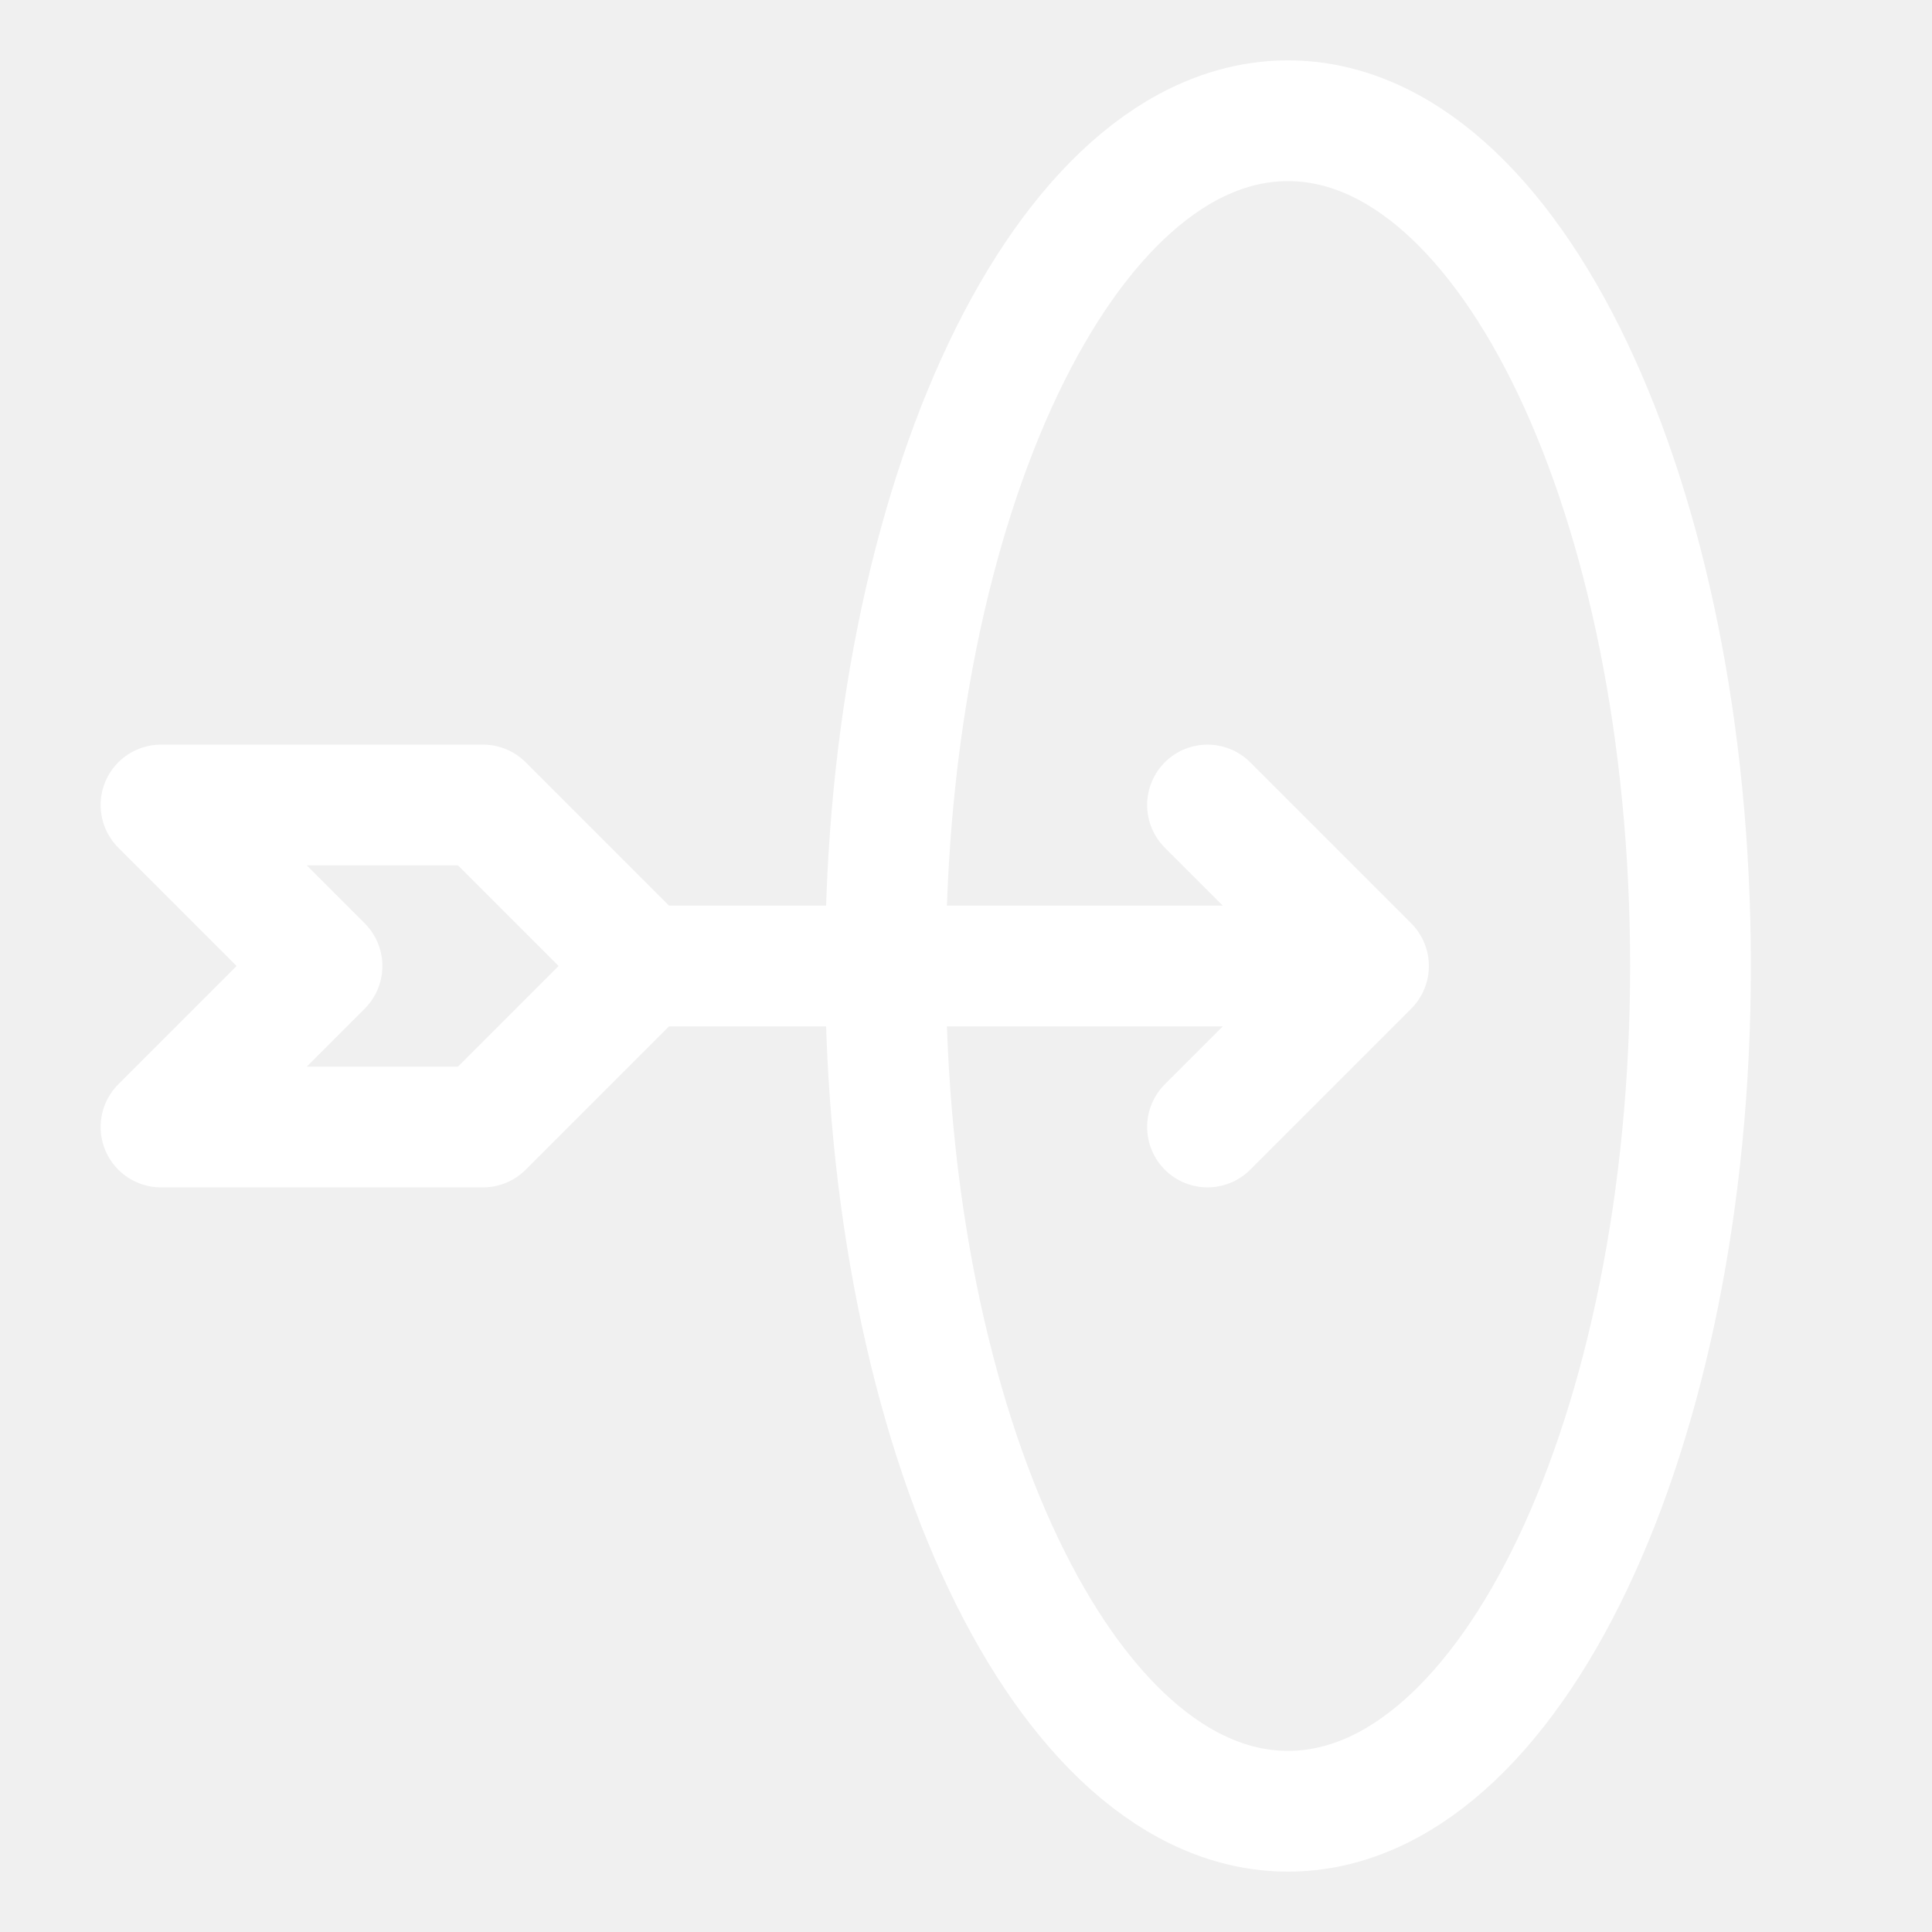
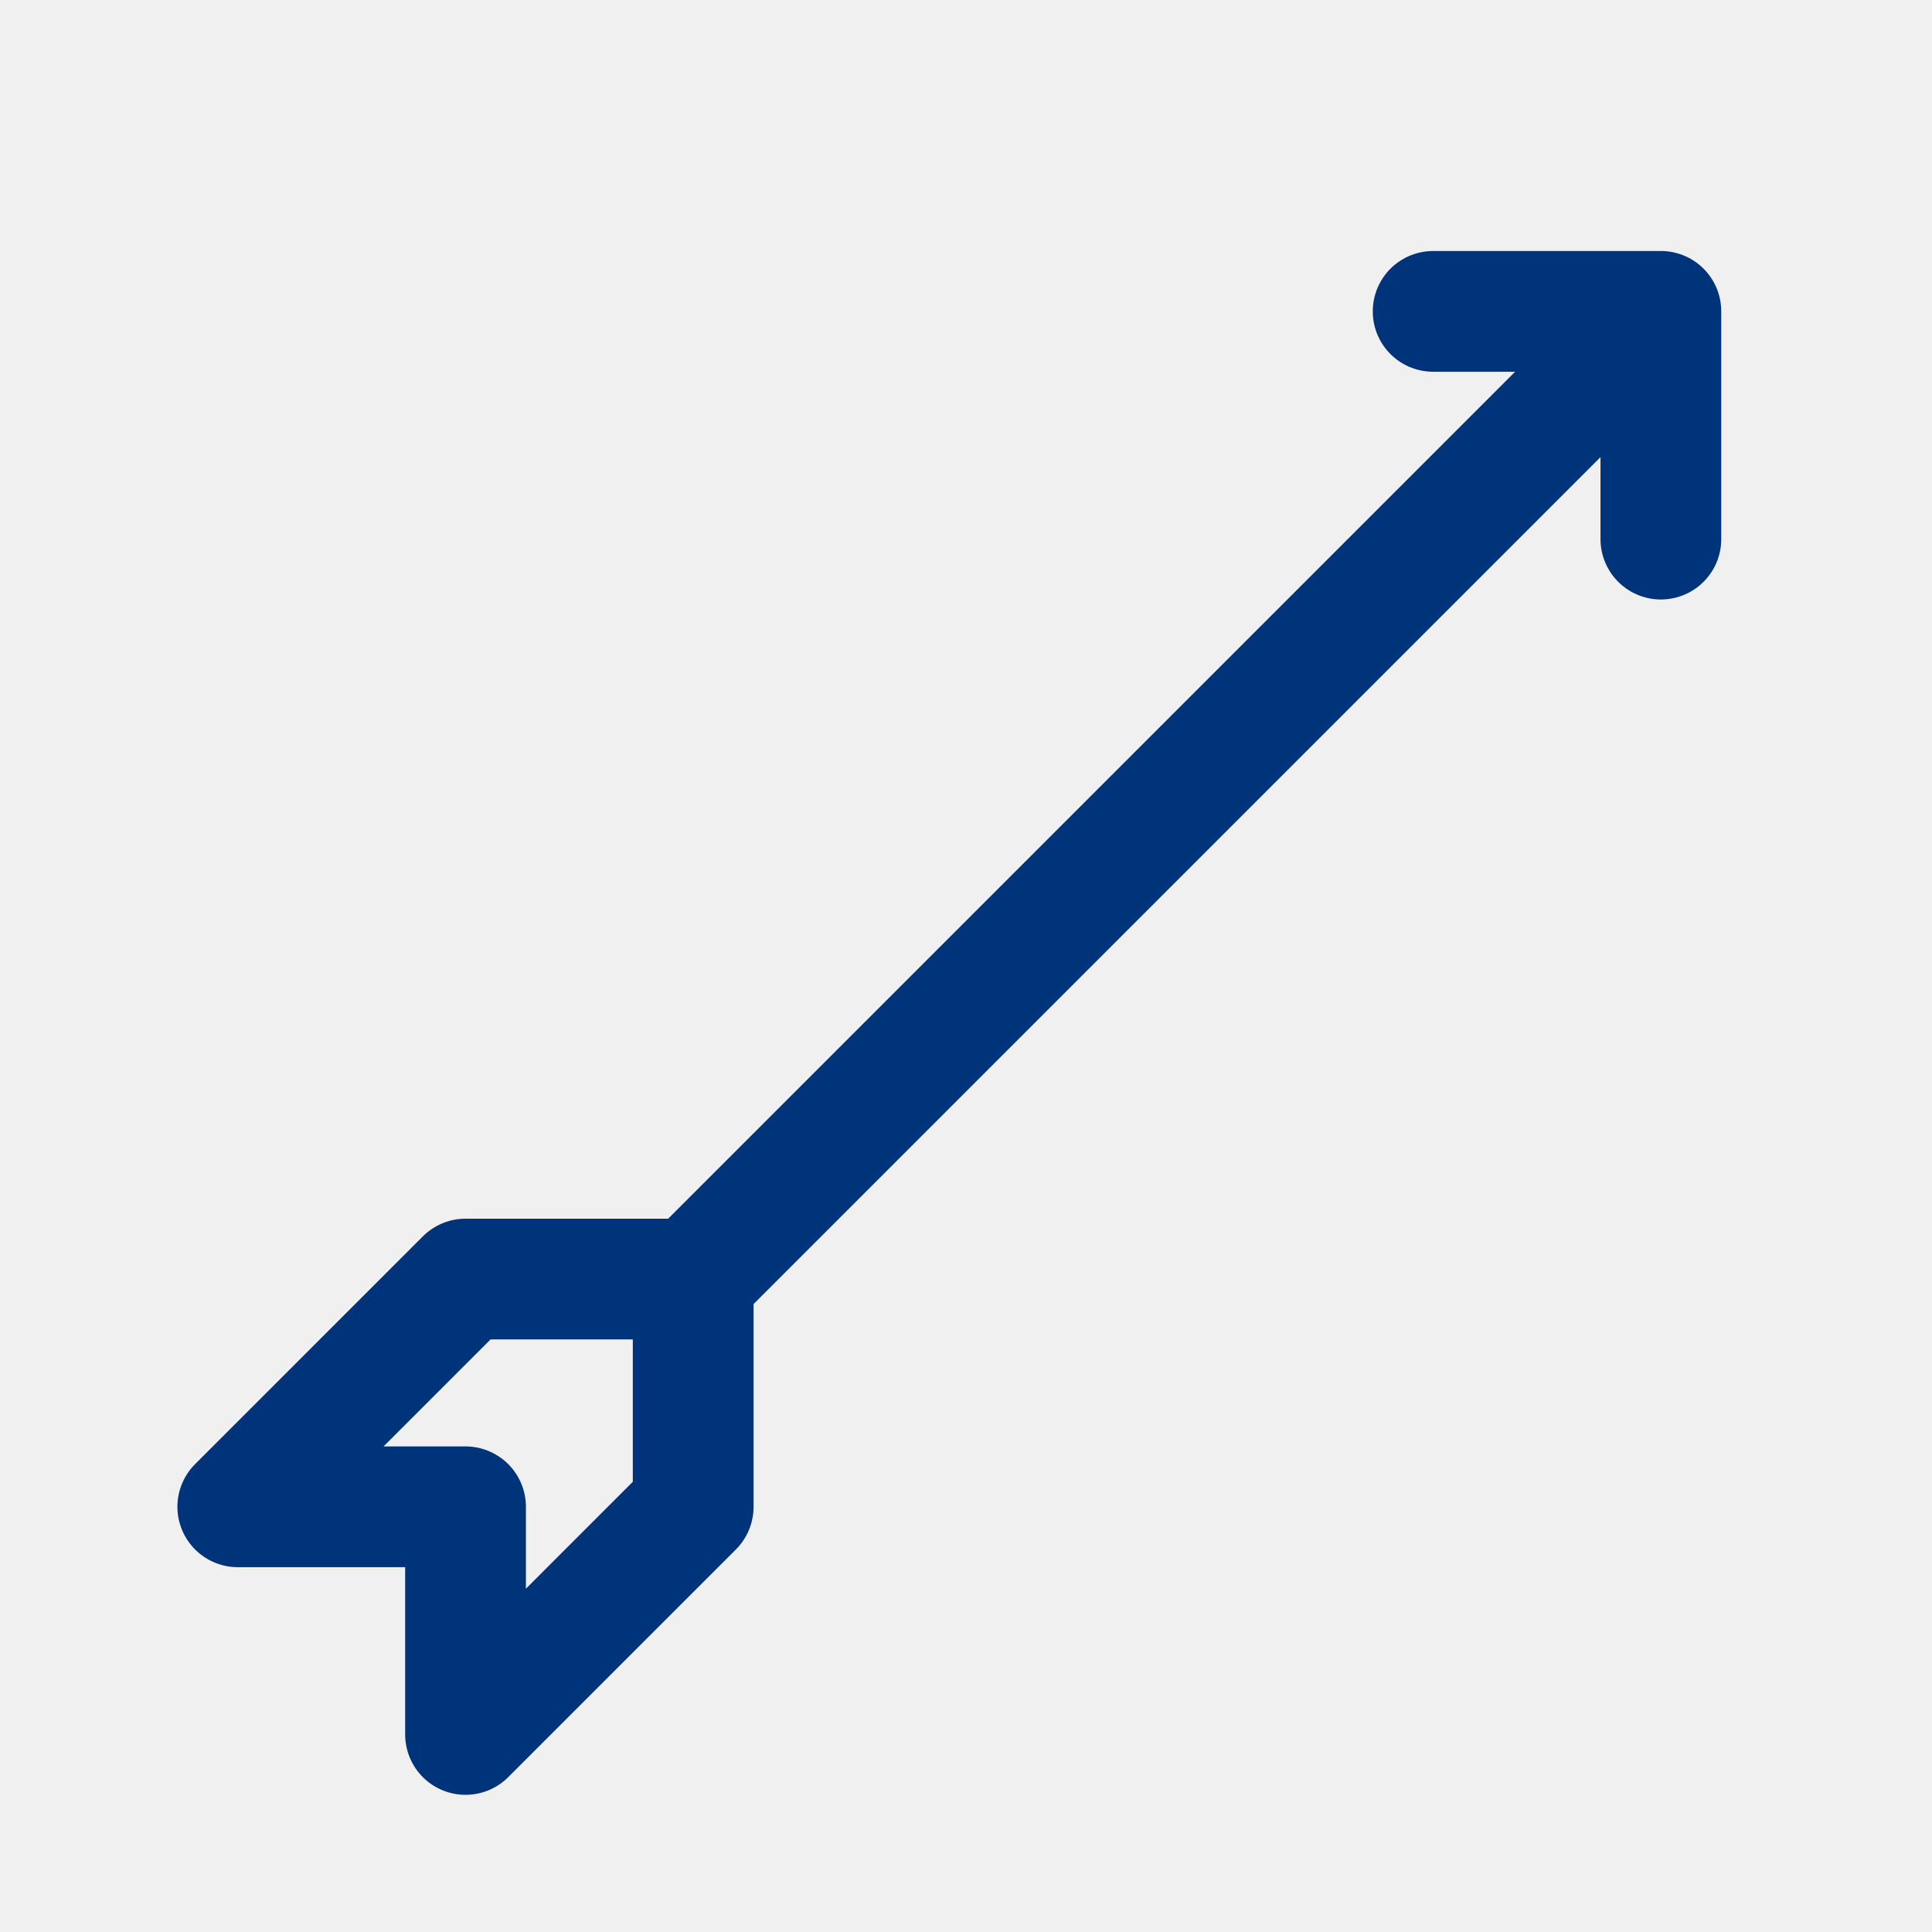
- <svg xmlns="http://www.w3.org/2000/svg" width="24" height="24" viewBox="0 0 24 24" fill="none">
-   <path d="M8 12H17M8 12L6 10H2L4 12L2 14H6L8 12ZM17 12L15 10M17 12L15 14" stroke="white" stroke-width="1.5" stroke-linecap="round" stroke-linejoin="round" />
-   <path d="M16 22.5C18.761 22.5 21 17.799 21 12C21 6.201 18.761 1.5 16 1.5C13.239 1.5 11 6.201 11 12C11 17.799 13.239 22.5 16 22.5Z" stroke="white" stroke-width="1.5" stroke-linecap="round" stroke-linejoin="round" />
+ <svg xmlns="http://www.w3.org/2000/svg" width="24px" height="24px" stroke-width="1.5" viewBox="0 0 24 24" fill="none" color="#00347a">
+   <path d="M8.611 15.889L20.632 3.868M8.611 15.889H5.783L2.954 18.718H5.783V21.546L8.611 18.718V15.889ZM20.632 3.868H17.803M20.632 3.868V6.697" stroke="#00347a" stroke-width="1.5" stroke-linecap="round" stroke-linejoin="round" />
</svg>
